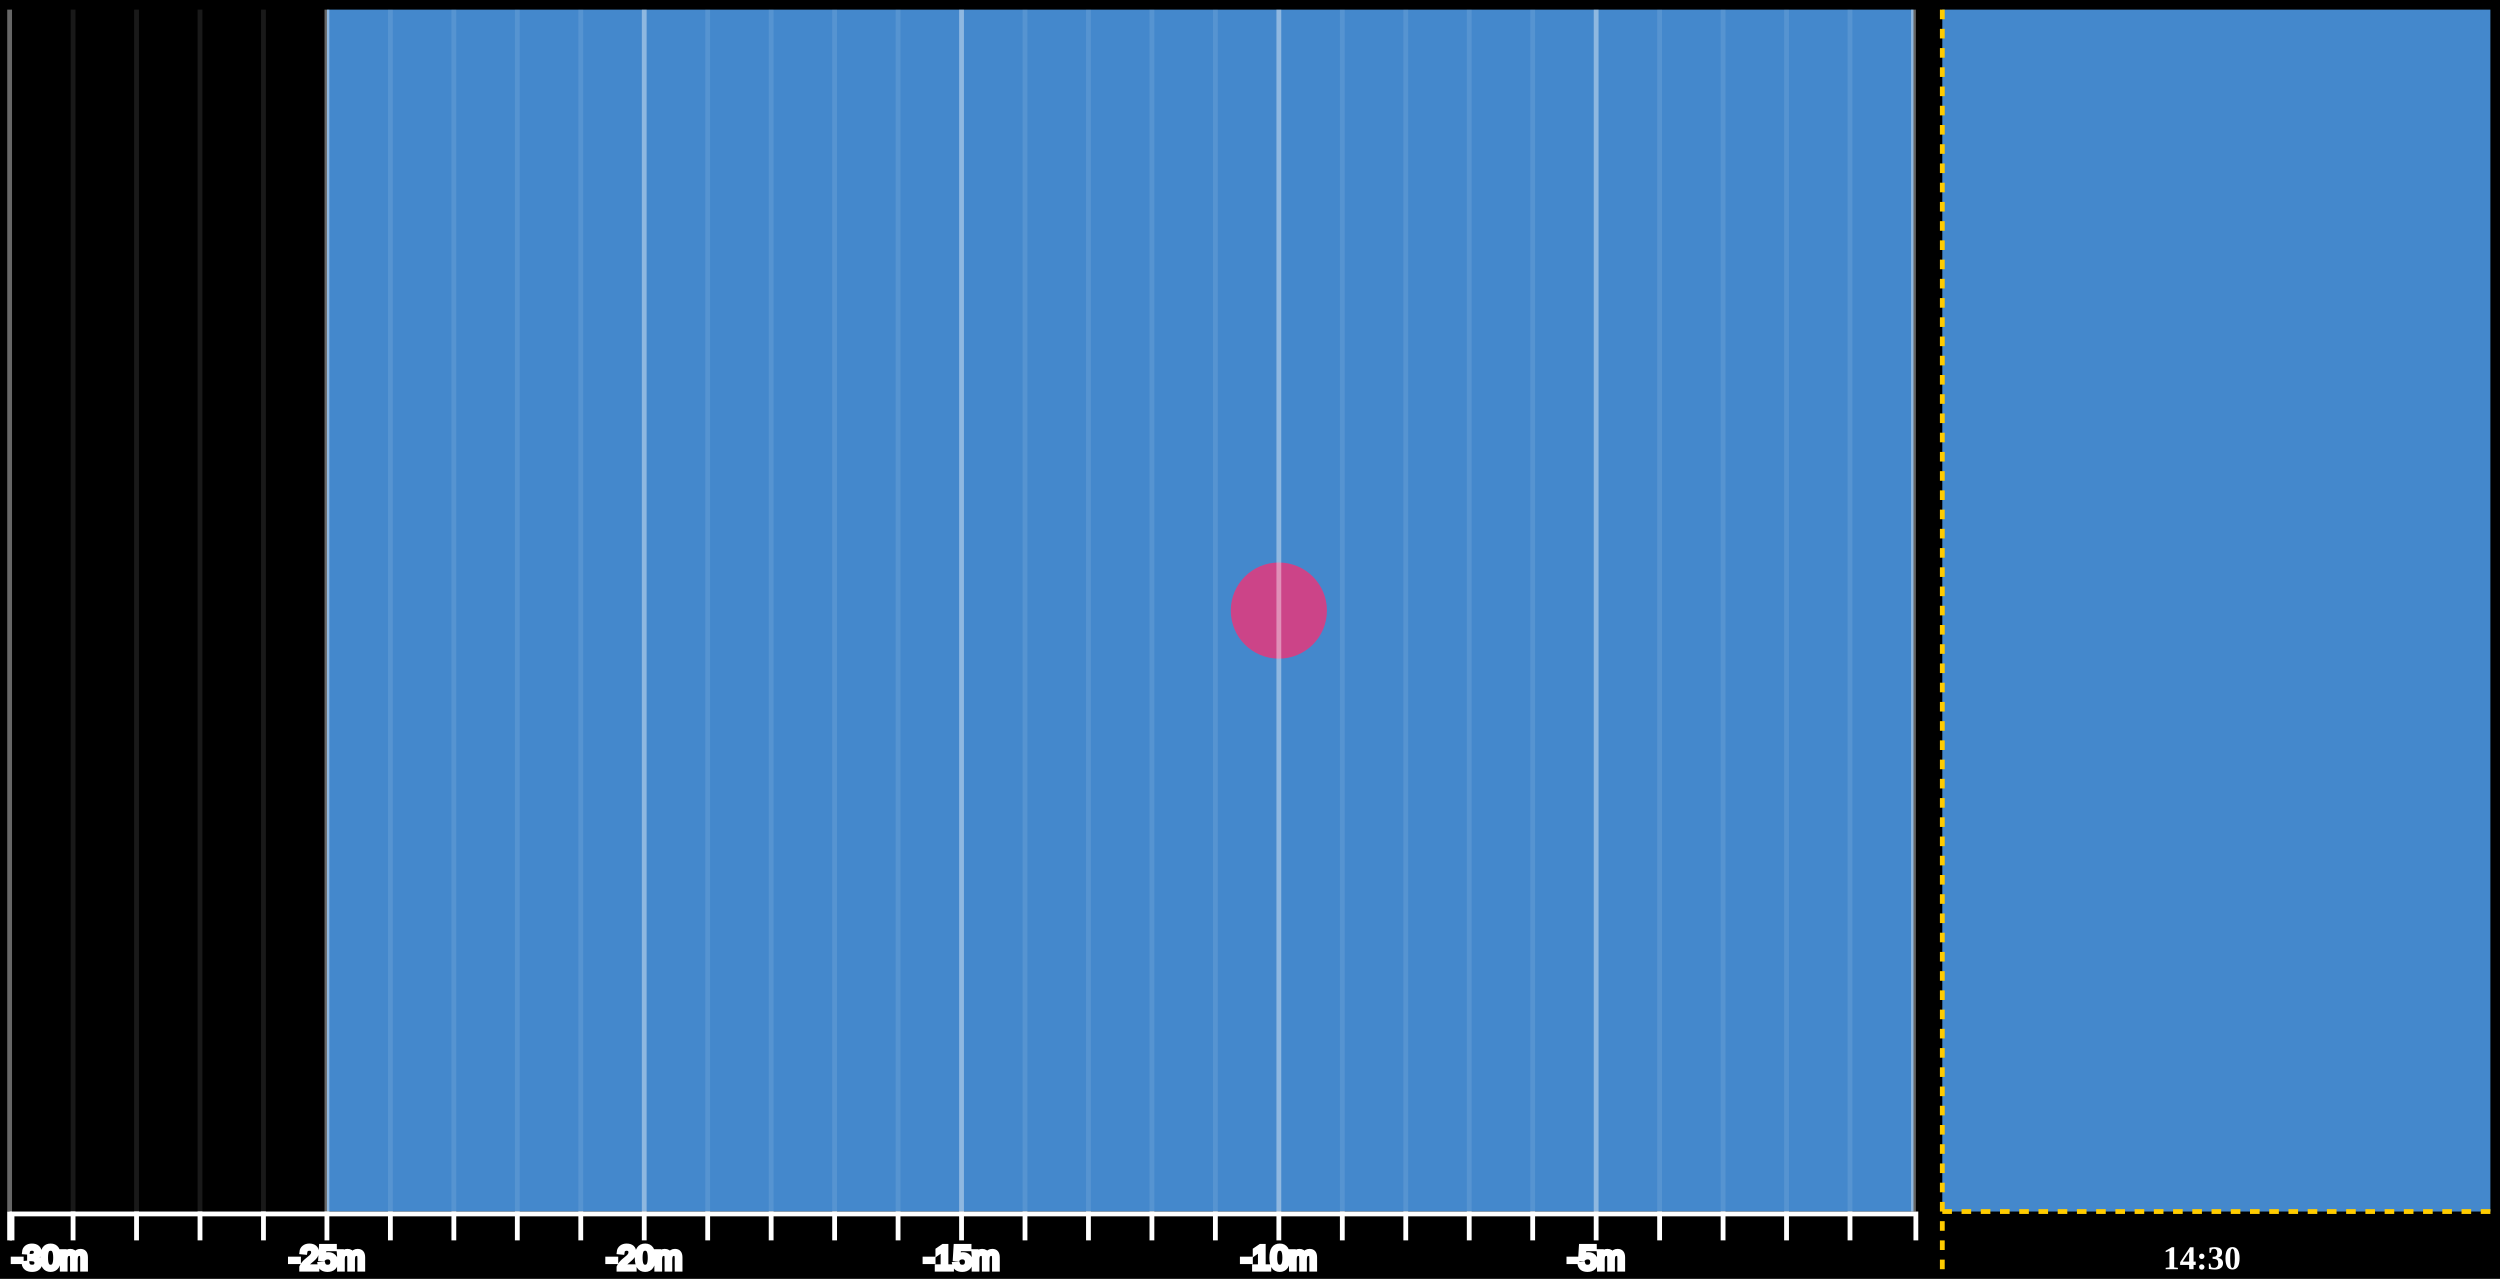
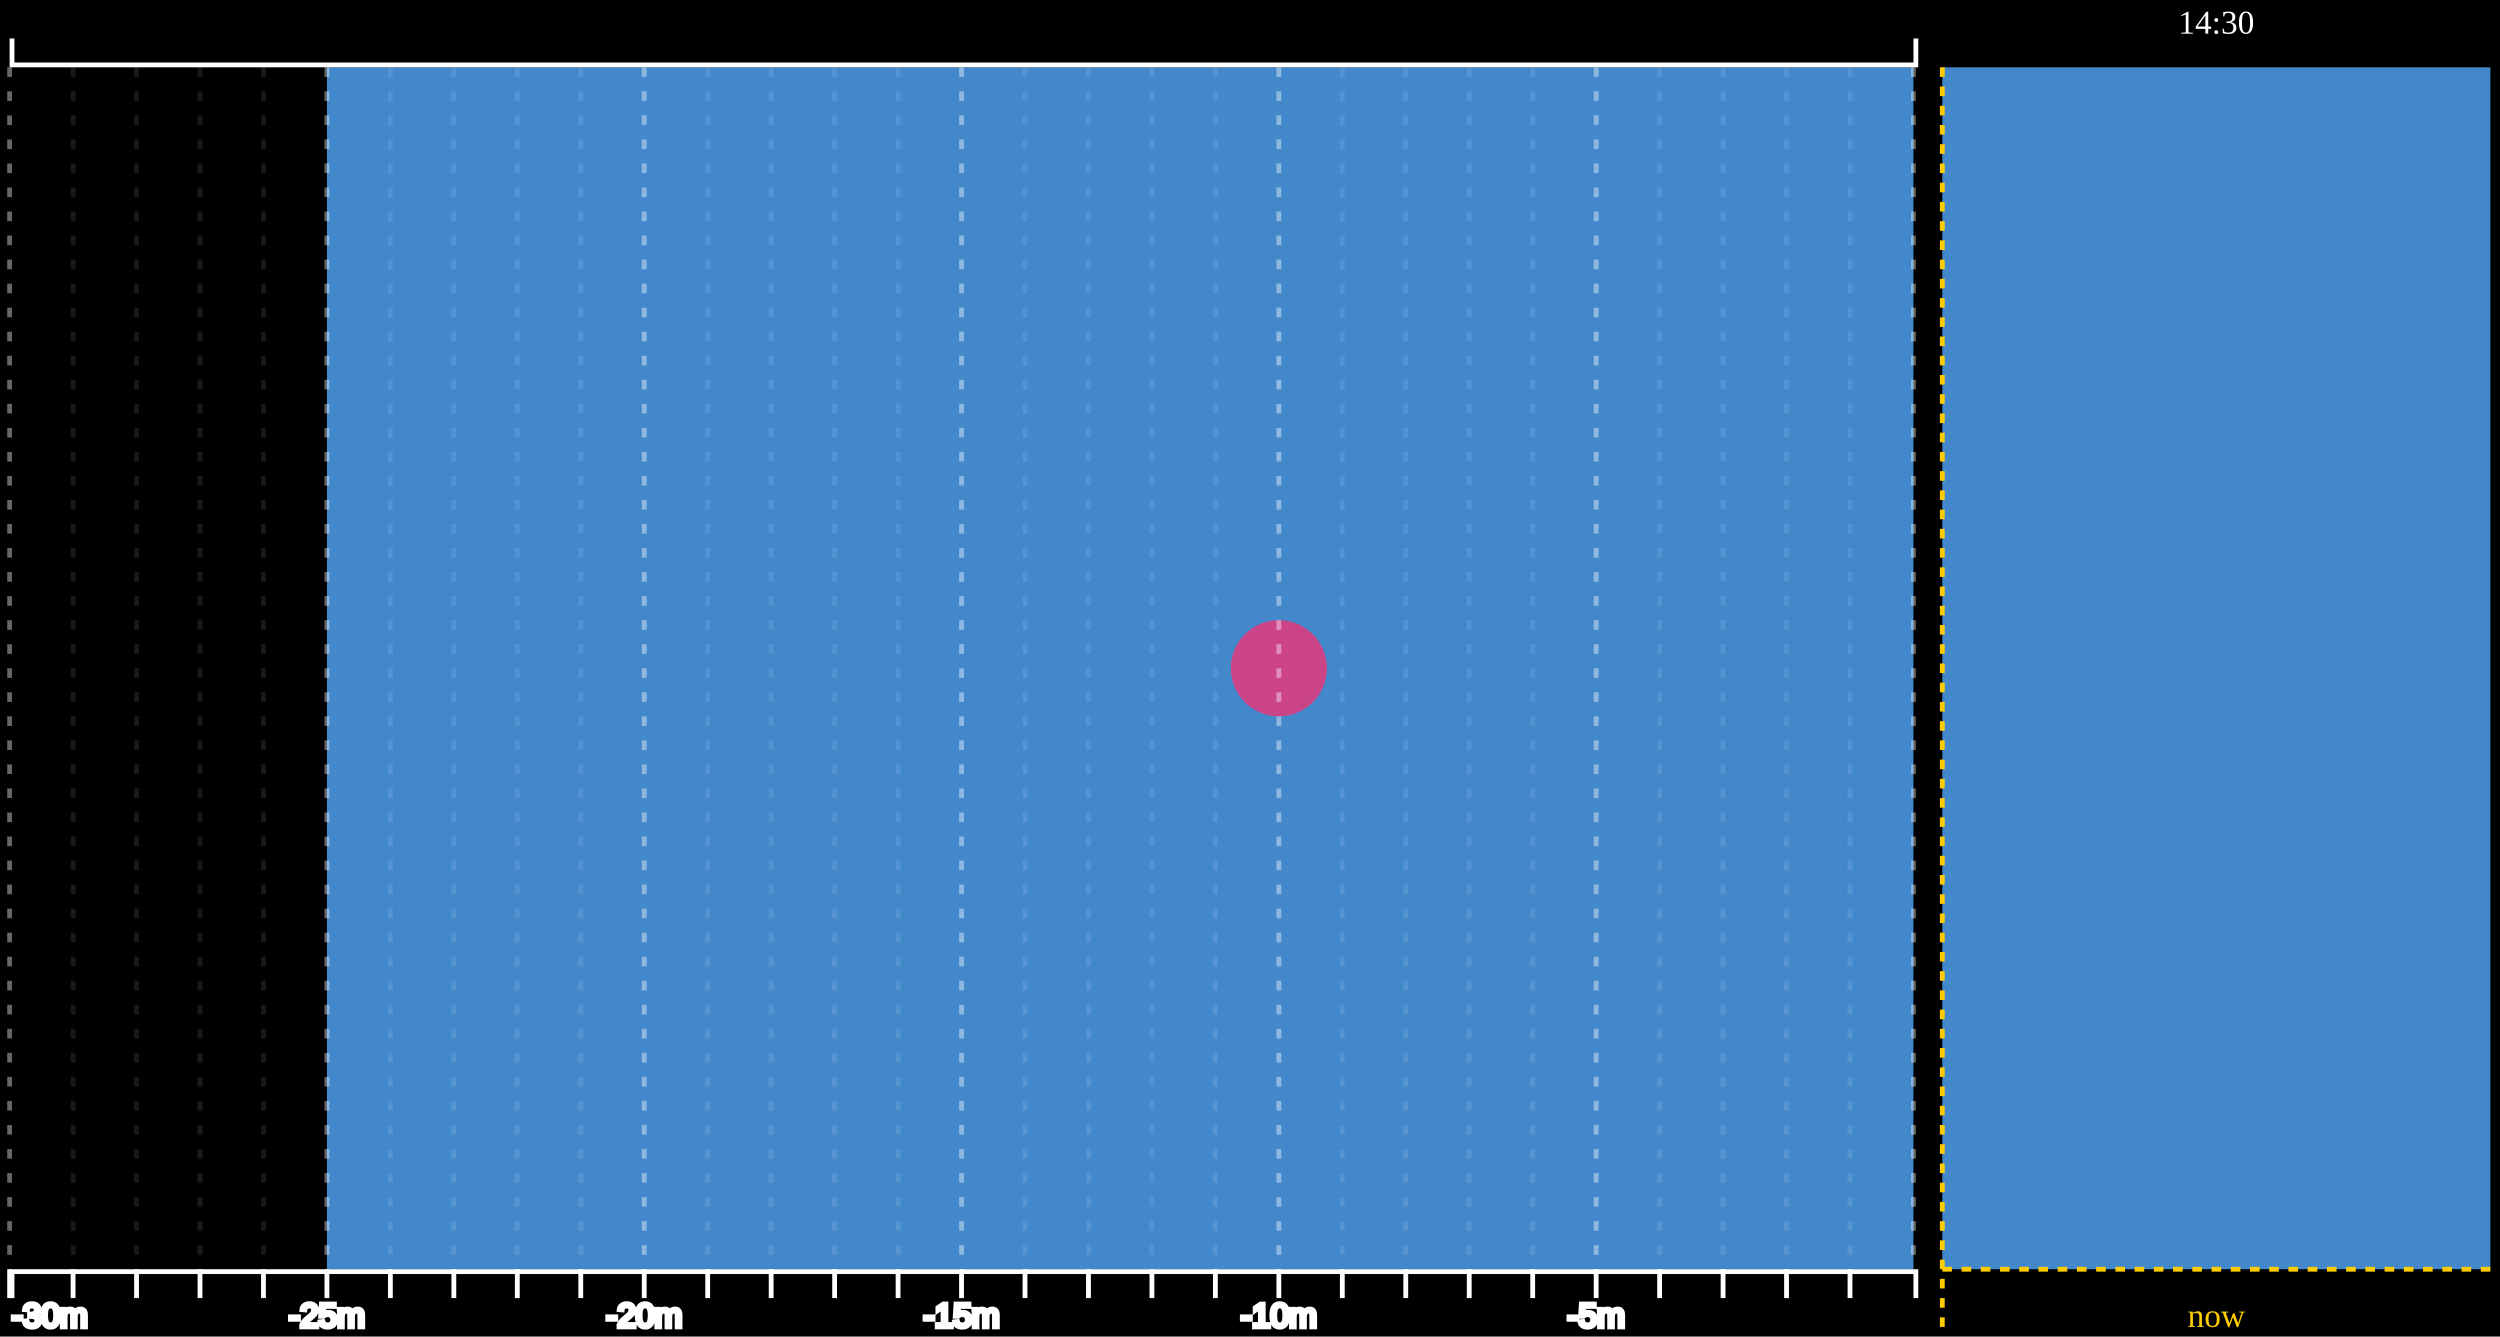
- <svg xmlns="http://www.w3.org/2000/svg" width="520" height="266" viewBox="0 0 520 266" style="user-select:none;-webkit-user-select:none;-webkit-touch-callout:none">
+ <svg xmlns="http://www.w3.org/2000/svg" width="520" height="278" viewBox="0 0 520 278" style="user-select:none;-webkit-user-select:none;-webkit-touch-callout:none">
  <rect class="bg" width="100%" height="100%" fill="black" />
-   <g class="plot" transform="translate(2,2)">
+   <g class="plot" transform="translate(2,14)">
    <g class="day-data" data-day="0" data-from="2025-04-22T14:00:00.000Z" data-to="2025-04-22T14:30:00.000Z" data-axis="x" data-lo="2" data-hi="398">
      <g class="field" data-field="mood">
        <rect class="block" x="66" y="0" width="330" height="250" fill="#4488cc" data-field="mood" data-state="focused" data-from="2025-04-22T14:05:00.000Z" data-to="2025-04-22T14:30:00.000Z" />
        <rect class="now-chunk" x="402" y="0" width="114" height="250" fill="#4488cc" />
        <circle class="point-bg" cx="264" cy="125" r="10" fill="#cc4488" fill-opacity="0" data-field="mood" data-state="coffee" data-at="2025-04-22T14:20:00.000Z" />
        <circle class="point-fg" cx="264" cy="125" r="10" fill="#cc4488" pointer-events="none" />
      </g>
    </g>
    <path class="axis" transform="translate(0,250)" d="M0.5,6V0.5H396.5V6" fill="none" stroke="white" />
    <line class="tick" x1="0" x2="0" y1="250" y2="256" stroke="white" />
    <text class="tick-label" x="8.333" y="262" text-anchor="middle" fill="white" stroke="white" font-size="6.944" font-family="Arial, 'Liberation Sans', Helvetica, sans-serif">-30m</text>
    <line class="tick" x1="13.2" x2="13.2" y1="250" y2="256" stroke="white" />
    <line class="tick" x1="26.4" x2="26.4" y1="250" y2="256" stroke="white" />
    <line class="tick" x1="39.6" x2="39.6" y1="250" y2="256" stroke="white" />
    <line class="tick" x1="52.8" x2="52.8" y1="250" y2="256" stroke="white" />
    <line class="tick" x1="66" x2="66" y1="250" y2="256" stroke="white" />
    <text class="tick-label" x="66" y="262" text-anchor="middle" fill="white" stroke="white" font-size="6.944" font-family="Arial, 'Liberation Sans', Helvetica, sans-serif">-25m</text>
    <line class="tick" x1="79.2" x2="79.2" y1="250" y2="256" stroke="white" />
    <line class="tick" x1="92.4" x2="92.4" y1="250" y2="256" stroke="white" />
    <line class="tick" x1="105.6" x2="105.6" y1="250" y2="256" stroke="white" />
    <line class="tick" x1="118.8" x2="118.8" y1="250" y2="256" stroke="white" />
    <line class="tick" x1="132" x2="132" y1="250" y2="256" stroke="white" />
    <text class="tick-label" x="132" y="262" text-anchor="middle" fill="white" stroke="white" font-size="6.944" font-family="Arial, 'Liberation Sans', Helvetica, sans-serif">-20m</text>
    <line class="tick" x1="145.2" x2="145.2" y1="250" y2="256" stroke="white" />
    <line class="tick" x1="158.4" x2="158.4" y1="250" y2="256" stroke="white" />
    <line class="tick" x1="171.6" x2="171.6" y1="250" y2="256" stroke="white" />
    <line class="tick" x1="184.8" x2="184.8" y1="250" y2="256" stroke="white" />
    <line class="tick" x1="198" x2="198" y1="250" y2="256" stroke="white" />
    <text class="tick-label" x="198" y="262" text-anchor="middle" fill="white" stroke="white" font-size="6.944" font-family="Arial, 'Liberation Sans', Helvetica, sans-serif">-15m</text>
    <line class="tick" x1="211.2" x2="211.2" y1="250" y2="256" stroke="white" />
    <line class="tick" x1="224.4" x2="224.4" y1="250" y2="256" stroke="white" />
    <line class="tick" x1="237.6" x2="237.6" y1="250" y2="256" stroke="white" />
    <line class="tick" x1="250.8" x2="250.8" y1="250" y2="256" stroke="white" />
    <line class="tick" x1="264" x2="264" y1="250" y2="256" stroke="white" />
    <text class="tick-label" x="264" y="262" text-anchor="middle" fill="white" stroke="white" font-size="6.944" font-family="Arial, 'Liberation Sans', Helvetica, sans-serif">-10m</text>
    <line class="tick" x1="277.2" x2="277.2" y1="250" y2="256" stroke="white" />
    <line class="tick" x1="290.4" x2="290.4" y1="250" y2="256" stroke="white" />
    <line class="tick" x1="303.6" x2="303.6" y1="250" y2="256" stroke="white" />
    <line class="tick" x1="316.8" x2="316.8" y1="250" y2="256" stroke="white" />
    <line class="tick" x1="330" x2="330" y1="250" y2="256" stroke="white" />
    <text class="tick-label" x="330" y="262" text-anchor="middle" fill="white" stroke="white" font-size="6.944" font-family="Arial, 'Liberation Sans', Helvetica, sans-serif">-5m</text>
    <line class="tick" x1="343.2" x2="343.2" y1="250" y2="256" stroke="white" />
    <line class="tick" x1="356.4" x2="356.4" y1="250" y2="256" stroke="white" />
    <line class="tick" x1="369.6" x2="369.6" y1="250" y2="256" stroke="white" />
    <line class="tick" x1="382.8" x2="382.8" y1="250" y2="256" stroke="white" />
-     <line class="gridline" x1="0" x2="0" y1="0" y2="250" stroke="white" stroke-opacity="0.4" />
-     <line class="gridline" x1="13.2" x2="13.2" y1="0" y2="250" stroke="white" stroke-opacity="0.1" />
-     <line class="gridline" x1="26.4" x2="26.4" y1="0" y2="250" stroke="white" stroke-opacity="0.1" />
-     <line class="gridline" x1="39.6" x2="39.6" y1="0" y2="250" stroke="white" stroke-opacity="0.1" />
-     <line class="gridline" x1="52.8" x2="52.8" y1="0" y2="250" stroke="white" stroke-opacity="0.1" />
-     <line class="gridline" x1="66" x2="66" y1="0" y2="250" stroke="white" stroke-opacity="0.4" />
-     <line class="gridline" x1="79.2" x2="79.2" y1="0" y2="250" stroke="white" stroke-opacity="0.1" />
-     <line class="gridline" x1="92.4" x2="92.4" y1="0" y2="250" stroke="white" stroke-opacity="0.1" />
-     <line class="gridline" x1="105.6" x2="105.6" y1="0" y2="250" stroke="white" stroke-opacity="0.1" />
-     <line class="gridline" x1="118.8" x2="118.8" y1="0" y2="250" stroke="white" stroke-opacity="0.1" />
-     <line class="gridline" x1="132" x2="132" y1="0" y2="250" stroke="white" stroke-opacity="0.4" />
-     <line class="gridline" x1="145.2" x2="145.2" y1="0" y2="250" stroke="white" stroke-opacity="0.1" />
-     <line class="gridline" x1="158.4" x2="158.4" y1="0" y2="250" stroke="white" stroke-opacity="0.1" />
-     <line class="gridline" x1="171.6" x2="171.6" y1="0" y2="250" stroke="white" stroke-opacity="0.1" />
-     <line class="gridline" x1="184.8" x2="184.8" y1="0" y2="250" stroke="white" stroke-opacity="0.1" />
-     <line class="gridline" x1="198" x2="198" y1="0" y2="250" stroke="white" stroke-opacity="0.4" />
-     <line class="gridline" x1="211.2" x2="211.2" y1="0" y2="250" stroke="white" stroke-opacity="0.1" />
-     <line class="gridline" x1="224.4" x2="224.4" y1="0" y2="250" stroke="white" stroke-opacity="0.1" />
-     <line class="gridline" x1="237.6" x2="237.6" y1="0" y2="250" stroke="white" stroke-opacity="0.1" />
-     <line class="gridline" x1="250.8" x2="250.8" y1="0" y2="250" stroke="white" stroke-opacity="0.1" />
-     <line class="gridline" x1="264" x2="264" y1="0" y2="250" stroke="white" stroke-opacity="0.4" />
-     <line class="gridline" x1="277.2" x2="277.2" y1="0" y2="250" stroke="white" stroke-opacity="0.1" />
-     <line class="gridline" x1="290.4" x2="290.4" y1="0" y2="250" stroke="white" stroke-opacity="0.1" />
-     <line class="gridline" x1="303.6" x2="303.6" y1="0" y2="250" stroke="white" stroke-opacity="0.1" />
-     <line class="gridline" x1="316.8" x2="316.8" y1="0" y2="250" stroke="white" stroke-opacity="0.1" />
-     <line class="gridline" x1="330" x2="330" y1="0" y2="250" stroke="white" stroke-opacity="0.4" />
-     <line class="gridline" x1="343.2" x2="343.2" y1="0" y2="250" stroke="white" stroke-opacity="0.1" />
-     <line class="gridline" x1="356.4" x2="356.4" y1="0" y2="250" stroke="white" stroke-opacity="0.1" />
-     <line class="gridline" x1="369.6" x2="369.6" y1="0" y2="250" stroke="white" stroke-opacity="0.1" />
-     <line class="gridline" x1="382.8" x2="382.8" y1="0" y2="250" stroke="white" stroke-opacity="0.1" />
-     <line class="gridline" x1="396" x2="396" y1="0" y2="250" stroke="white" stroke-opacity="0.4" />
+     <line class="gridline" x1="0" x2="0" y1="0" y2="250" stroke="white" stroke-opacity="0.4" stroke-dasharray="2,3" />
+     <line class="gridline" x1="13.2" x2="13.2" y1="0" y2="250" stroke="white" stroke-opacity="0.1" stroke-dasharray="2,3" />
+     <line class="gridline" x1="26.4" x2="26.4" y1="0" y2="250" stroke="white" stroke-opacity="0.1" stroke-dasharray="2,3" />
+     <line class="gridline" x1="39.6" x2="39.6" y1="0" y2="250" stroke="white" stroke-opacity="0.1" stroke-dasharray="2,3" />
+     <line class="gridline" x1="52.8" x2="52.8" y1="0" y2="250" stroke="white" stroke-opacity="0.1" stroke-dasharray="2,3" />
+     <line class="gridline" x1="66" x2="66" y1="0" y2="250" stroke="white" stroke-opacity="0.4" stroke-dasharray="2,3" />
+     <line class="gridline" x1="79.2" x2="79.2" y1="0" y2="250" stroke="white" stroke-opacity="0.1" stroke-dasharray="2,3" />
+     <line class="gridline" x1="92.4" x2="92.4" y1="0" y2="250" stroke="white" stroke-opacity="0.1" stroke-dasharray="2,3" />
+     <line class="gridline" x1="105.6" x2="105.6" y1="0" y2="250" stroke="white" stroke-opacity="0.1" stroke-dasharray="2,3" />
+     <line class="gridline" x1="118.8" x2="118.8" y1="0" y2="250" stroke="white" stroke-opacity="0.1" stroke-dasharray="2,3" />
+     <line class="gridline" x1="132" x2="132" y1="0" y2="250" stroke="white" stroke-opacity="0.4" stroke-dasharray="2,3" />
+     <line class="gridline" x1="145.2" x2="145.2" y1="0" y2="250" stroke="white" stroke-opacity="0.1" stroke-dasharray="2,3" />
+     <line class="gridline" x1="158.4" x2="158.4" y1="0" y2="250" stroke="white" stroke-opacity="0.1" stroke-dasharray="2,3" />
+     <line class="gridline" x1="171.6" x2="171.6" y1="0" y2="250" stroke="white" stroke-opacity="0.1" stroke-dasharray="2,3" />
+     <line class="gridline" x1="184.8" x2="184.8" y1="0" y2="250" stroke="white" stroke-opacity="0.1" stroke-dasharray="2,3" />
+     <line class="gridline" x1="198" x2="198" y1="0" y2="250" stroke="white" stroke-opacity="0.4" stroke-dasharray="2,3" />
+     <line class="gridline" x1="211.2" x2="211.2" y1="0" y2="250" stroke="white" stroke-opacity="0.1" stroke-dasharray="2,3" />
+     <line class="gridline" x1="224.4" x2="224.4" y1="0" y2="250" stroke="white" stroke-opacity="0.1" stroke-dasharray="2,3" />
+     <line class="gridline" x1="237.6" x2="237.6" y1="0" y2="250" stroke="white" stroke-opacity="0.1" stroke-dasharray="2,3" />
+     <line class="gridline" x1="250.8" x2="250.8" y1="0" y2="250" stroke="white" stroke-opacity="0.1" stroke-dasharray="2,3" />
+     <line class="gridline" x1="264" x2="264" y1="0" y2="250" stroke="white" stroke-opacity="0.4" stroke-dasharray="2,3" />
+     <line class="gridline" x1="277.2" x2="277.2" y1="0" y2="250" stroke="white" stroke-opacity="0.1" stroke-dasharray="2,3" />
+     <line class="gridline" x1="290.4" x2="290.4" y1="0" y2="250" stroke="white" stroke-opacity="0.1" stroke-dasharray="2,3" />
+     <line class="gridline" x1="303.6" x2="303.6" y1="0" y2="250" stroke="white" stroke-opacity="0.1" stroke-dasharray="2,3" />
+     <line class="gridline" x1="316.8" x2="316.8" y1="0" y2="250" stroke="white" stroke-opacity="0.1" stroke-dasharray="2,3" />
+     <line class="gridline" x1="330" x2="330" y1="0" y2="250" stroke="white" stroke-opacity="0.4" stroke-dasharray="2,3" />
+     <line class="gridline" x1="343.2" x2="343.2" y1="0" y2="250" stroke="white" stroke-opacity="0.1" stroke-dasharray="2,3" />
+     <line class="gridline" x1="356.4" x2="356.4" y1="0" y2="250" stroke="white" stroke-opacity="0.1" stroke-dasharray="2,3" />
+     <line class="gridline" x1="369.6" x2="369.6" y1="0" y2="250" stroke="white" stroke-opacity="0.1" stroke-dasharray="2,3" />
+     <line class="gridline" x1="382.8" x2="382.8" y1="0" y2="250" stroke="white" stroke-opacity="0.1" stroke-dasharray="2,3" />
+     <line class="gridline" x1="396" x2="396" y1="0" y2="250" stroke="white" stroke-opacity="0.4" stroke-dasharray="2,3" />
+     <path class="clock-axis" transform="translate(0,0)" d="M0.5,-6V-0.5H396.5V-6" fill="none" stroke="white" />
    <line class="current-time-line" x1="402" x2="402" y1="0" y2="262" data-now="398" stroke="#ffcc00" stroke-width="1" stroke-dasharray="2,2" />
    <line class="current-time-line-far" x1="402" x2="516" y1="250" y2="250" stroke="#ffcc00" stroke-width="1" stroke-dasharray="2,2" />
-     <g class="nowview-overlay">
-       <text class="current-time-text" x="456" y="262" text-anchor="middle" fill="white" font-size="6.944" font-weight="bold">14:30</text>
-     </g>
+     <text class="now-clock" x="459" y="-7" text-anchor="middle" fill="white" font-size="6.944">14:30</text>
+     <text class="now-label" x="459" y="262" text-anchor="middle" fill="#ffcc00" font-size="6.944">now</text>
  </g>
</svg>
